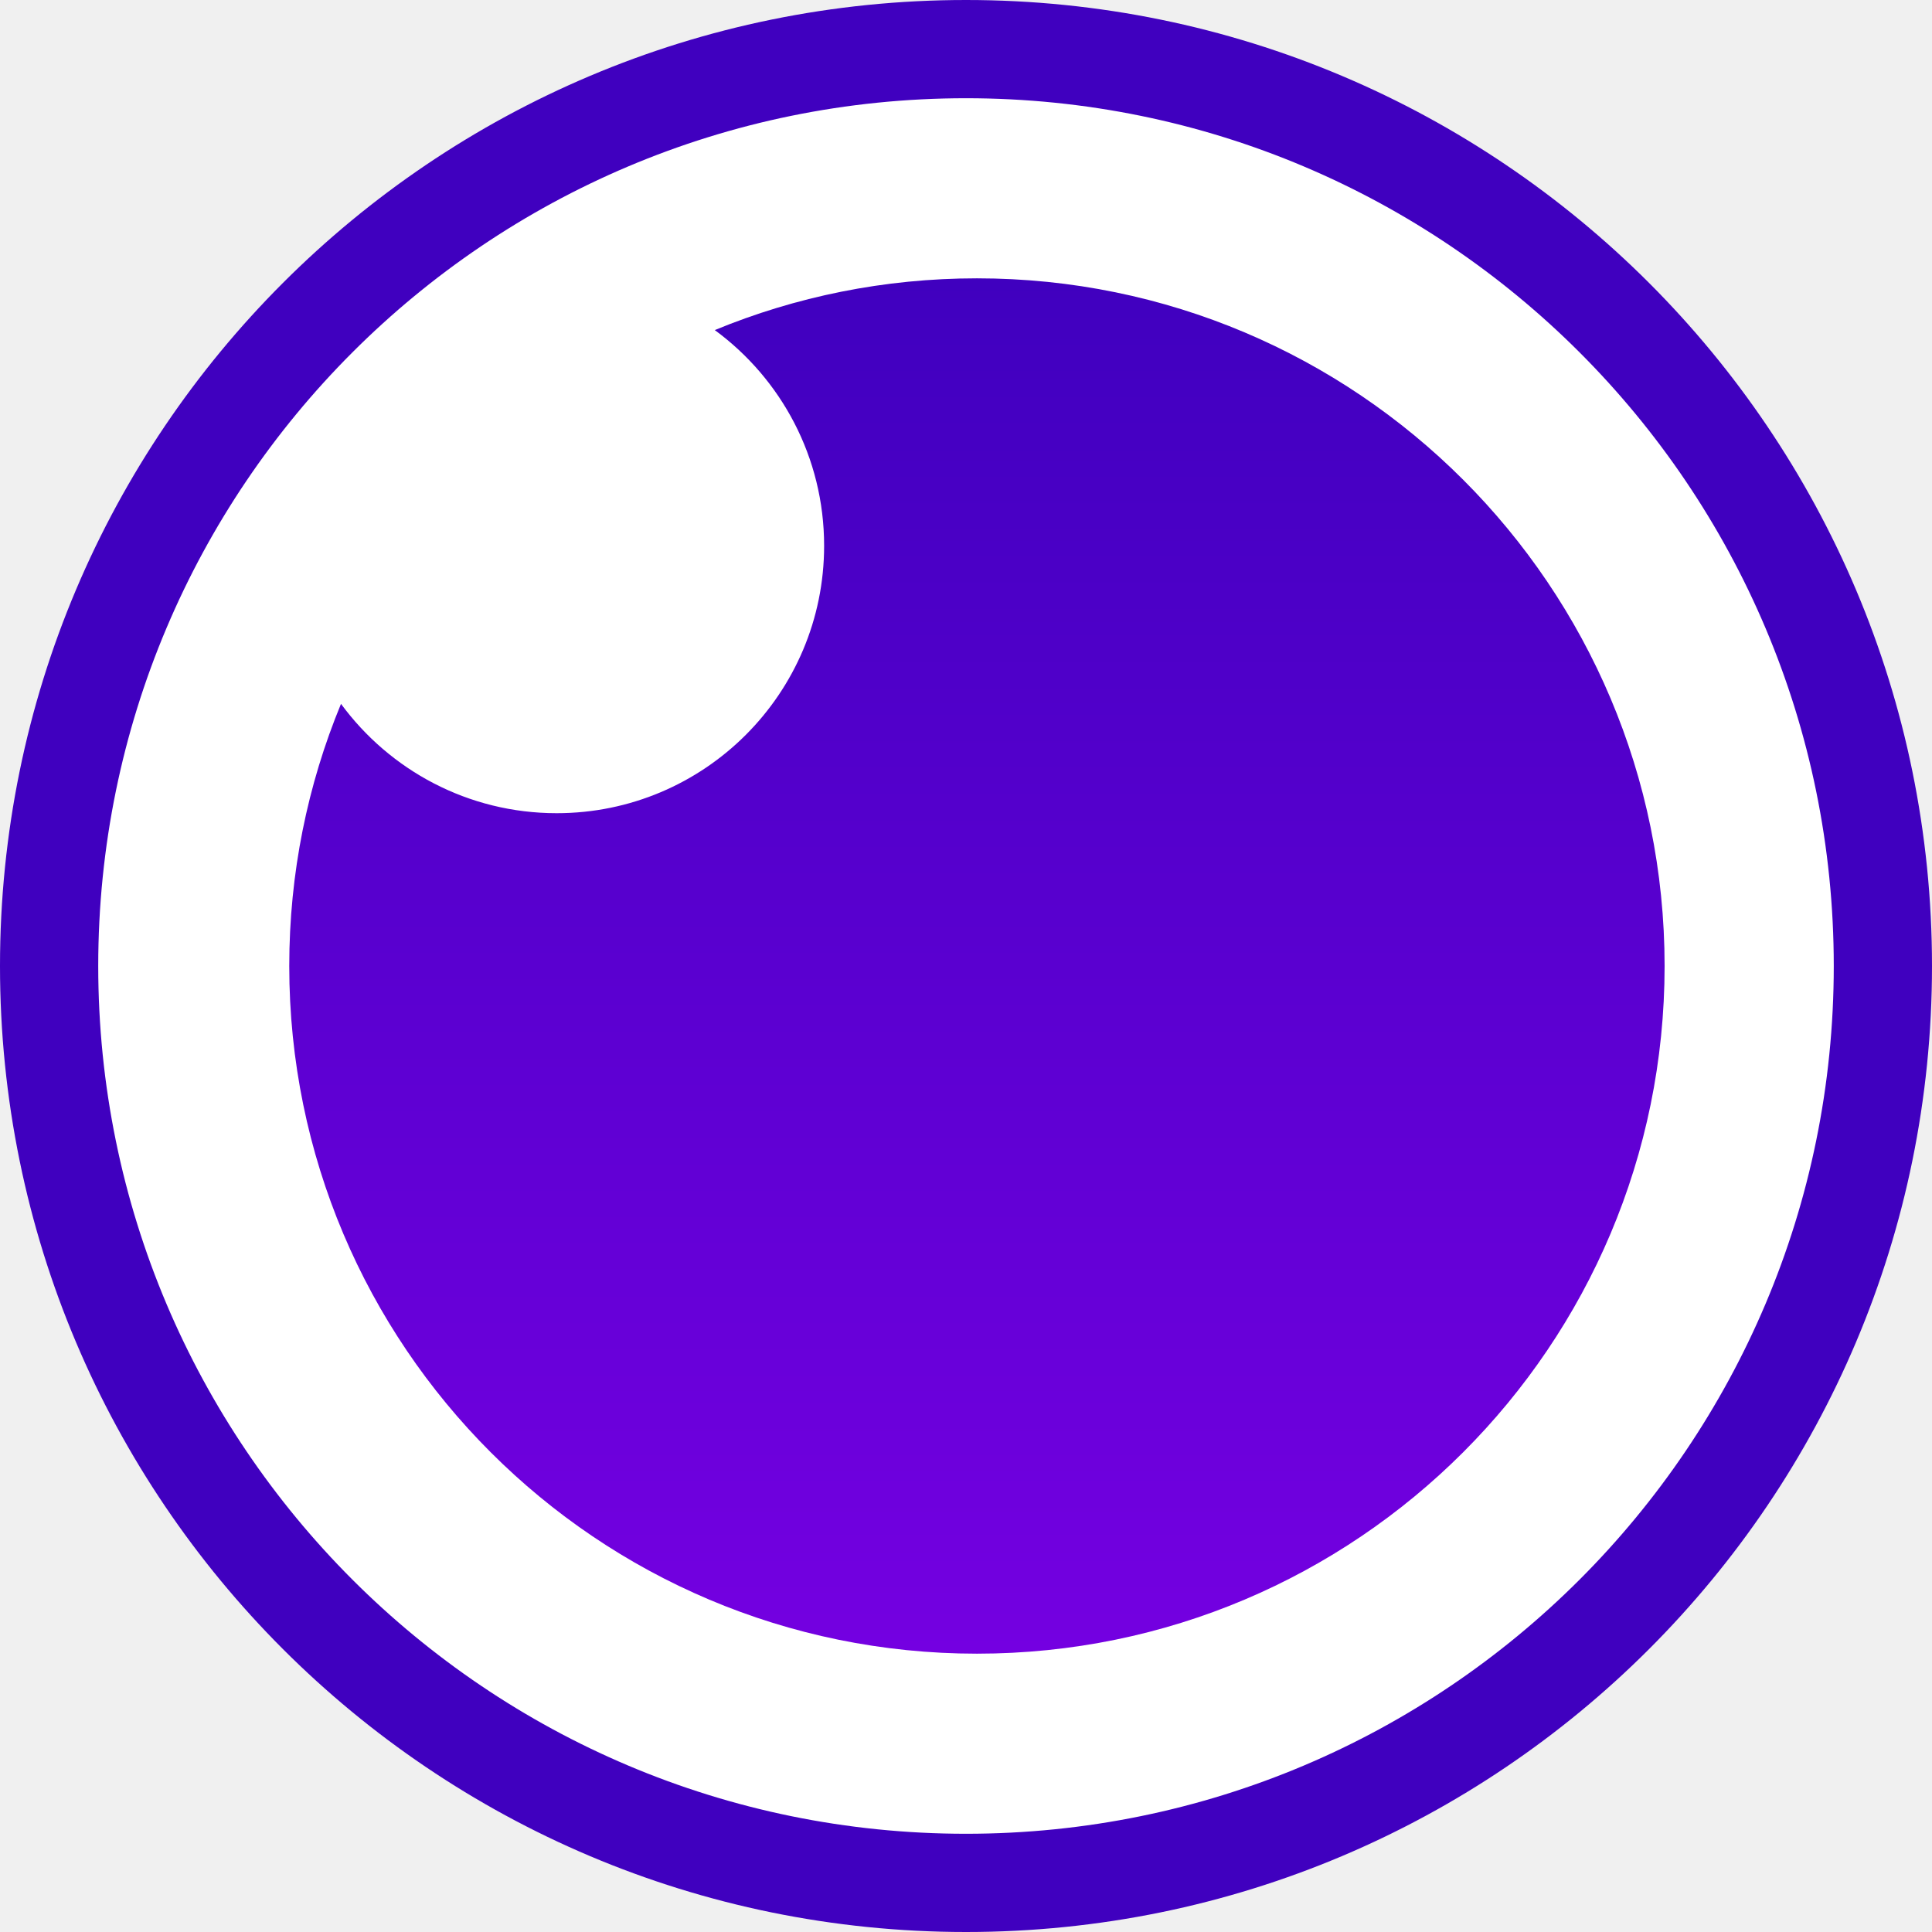
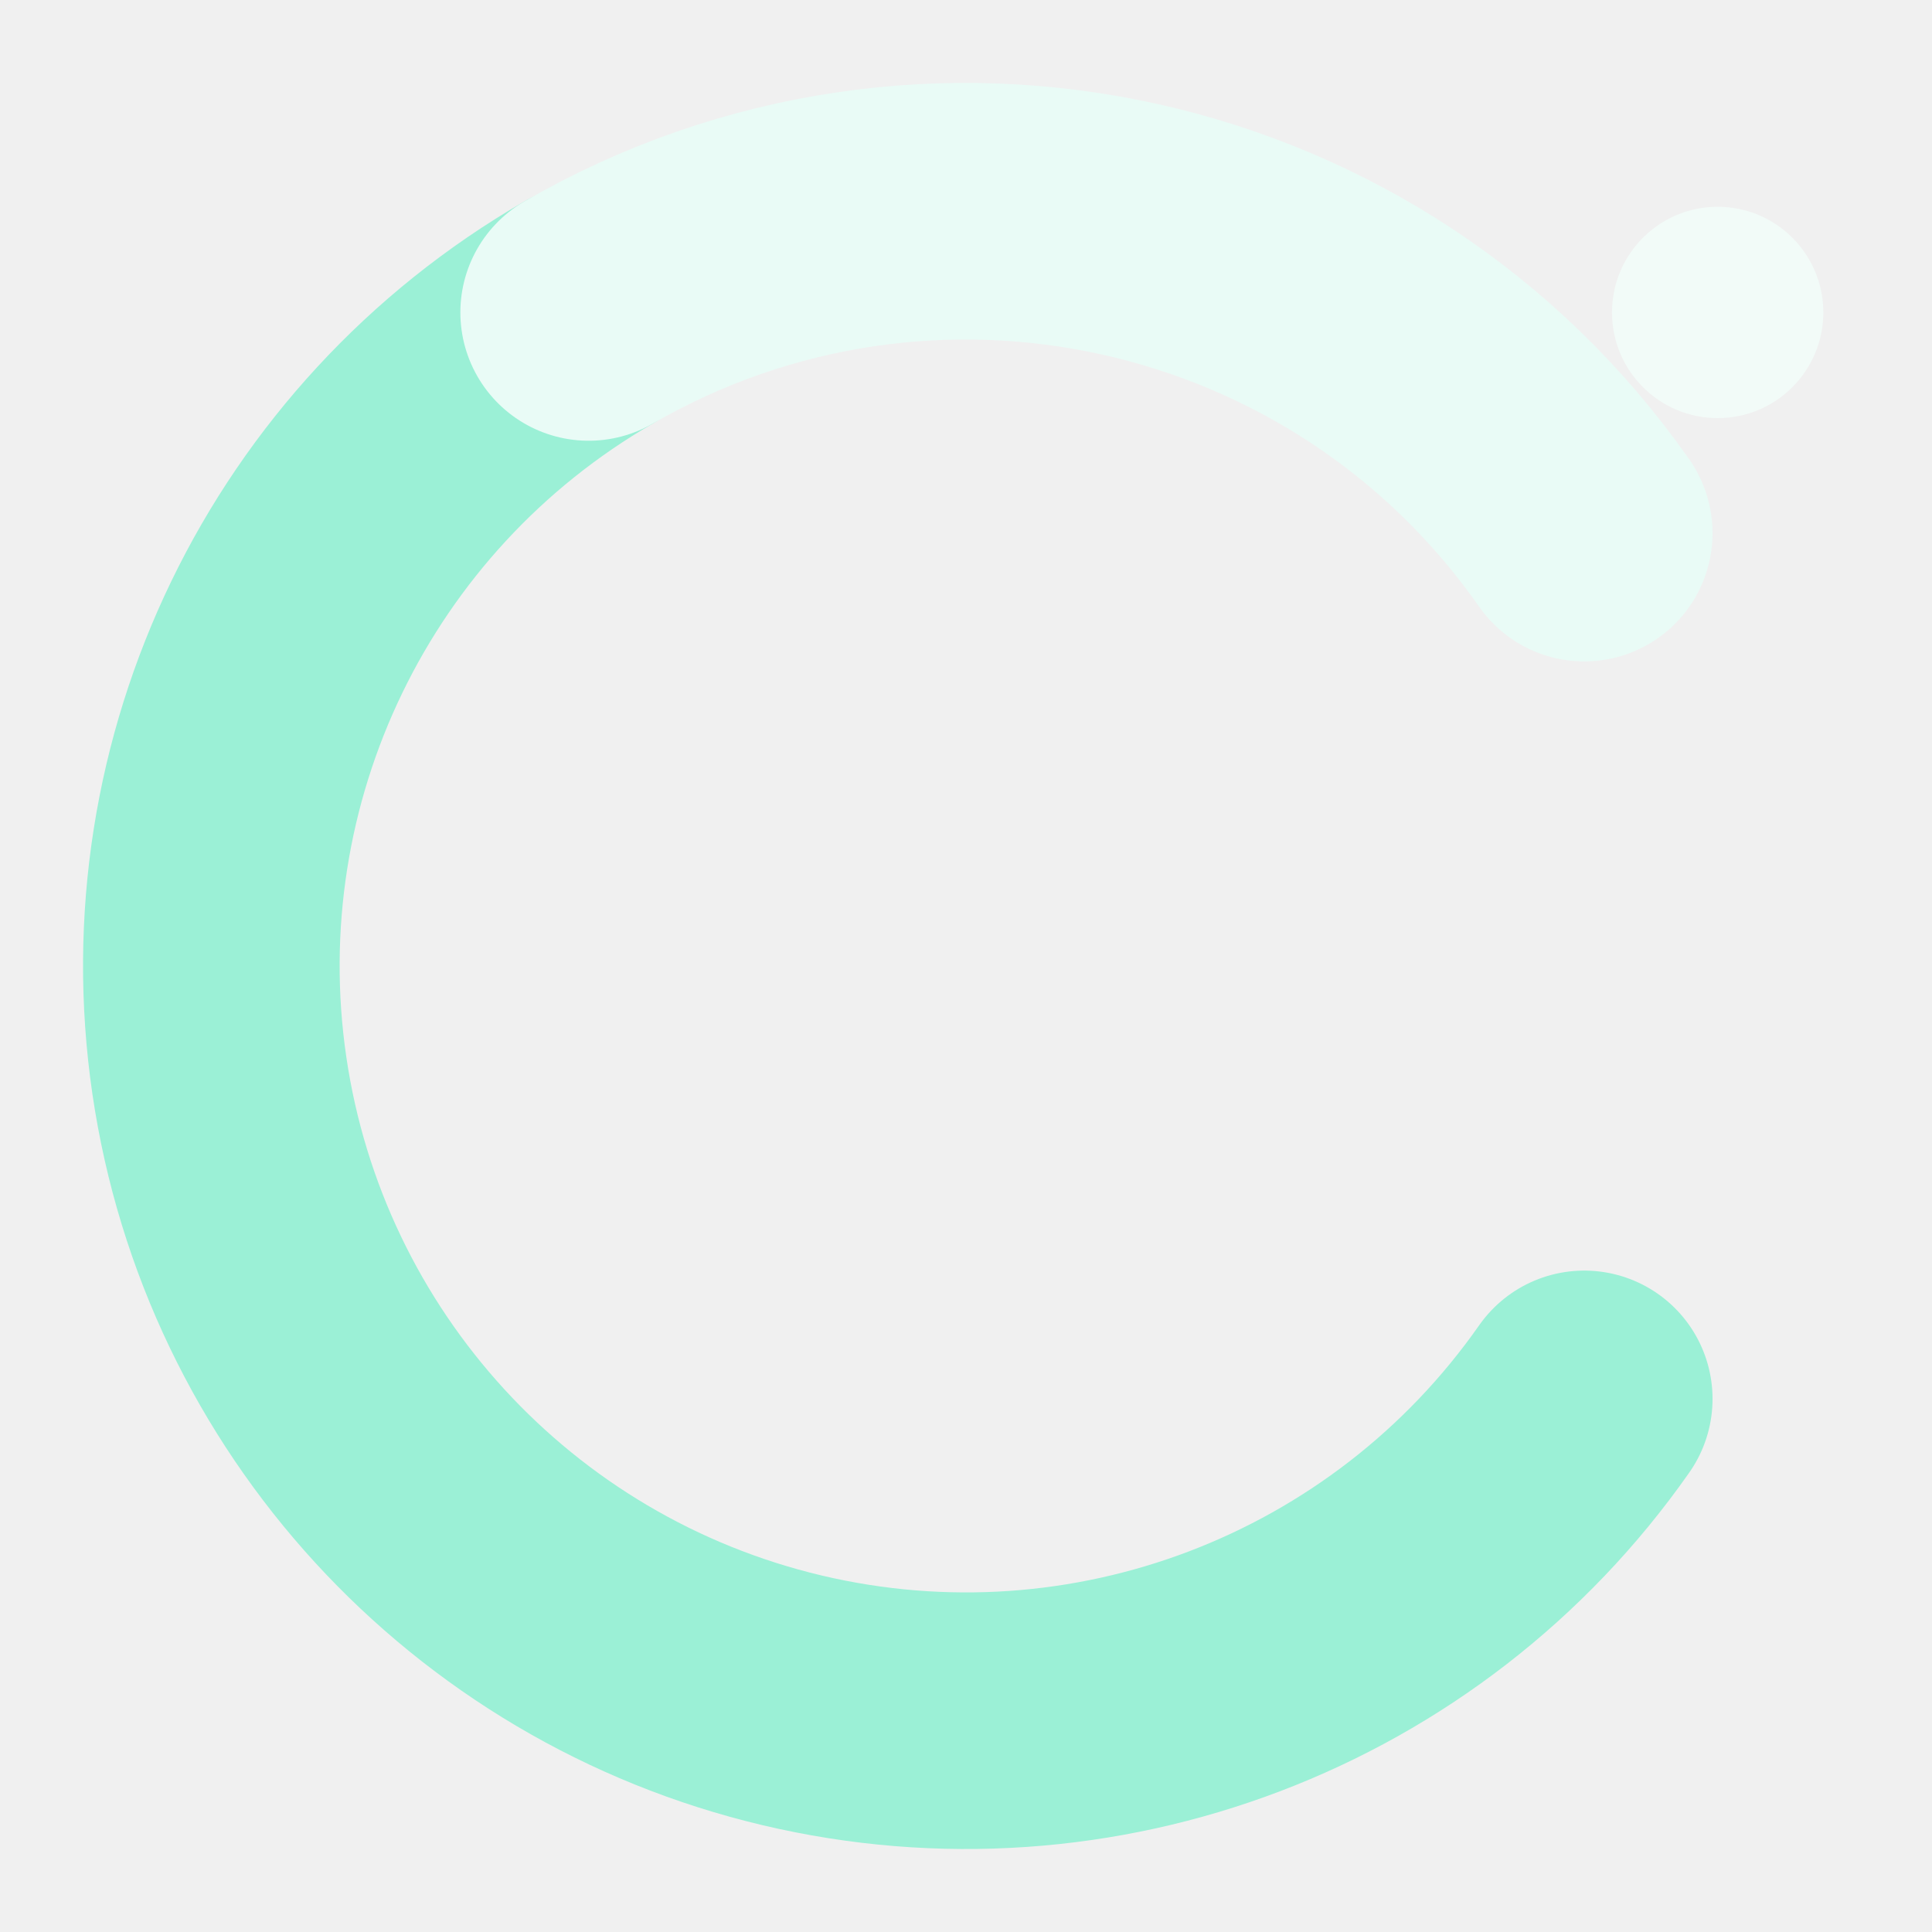
- <svg xmlns="http://www.w3.org/2000/svg" width="32" height="32" viewBox="0 0 32 32" fill="none">
-   <path d="M16 31.186C24.387 31.186 31.186 24.387 31.186 16C31.186 7.613 24.387 0.814 16 0.814C7.613 0.814 0.814 7.613 0.814 16C0.814 24.387 7.613 31.186 16 31.186Z" fill="white" />
-   <path d="M16 0C7.163 0 0 7.163 0 16C0 24.837 7.163 32 16 32C24.837 32 32 24.837 32 16C32 7.163 24.837 0 16 0ZM16 1.627C23.938 1.627 30.373 8.062 30.373 16C30.373 23.938 23.938 30.373 16 30.373C8.062 30.373 1.627 23.938 1.627 16C1.627 8.062 8.062 1.627 16 1.627Z" fill="#4000BF" />
-   <path fill-rule="evenodd" clip-rule="evenodd" d="M16.181 4.61C22.471 4.61 27.571 9.71 27.571 16C27.571 22.29 22.471 27.39 16.181 27.39C9.89 27.39 4.791 22.29 4.791 16C4.791 14.463 5.095 12.996 5.648 11.658C6.454 12.756 7.754 13.469 9.22 13.469C11.667 13.469 13.65 11.486 13.65 9.04C13.65 7.573 12.937 6.273 11.839 5.467C13.177 4.915 14.643 4.61 16.181 4.61Z" fill="url(#paint0_linear)" />
-   <defs>
-     <linearGradient id="paint0_linear" x1="16.181" y1="27.39" x2="16.181" y2="4.61" gradientUnits="userSpaceOnUse">
-       <stop stop-color="#7400E1" />
-       <stop offset="1" stop-color="#4000BF" />
-     </linearGradient>
-   </defs>
+ <svg xmlns="http://www.w3.org/2000/svg" width="32" height="32" viewBox="0 0 128 128" fill="none" stroke-linecap="round">
+   <path d="M 39 20.7 A 50 50 0 1 0 104.96 92.68" fill="none" stroke="#9BF0D6" stroke-width="17" />
+   <path d="M 104.96 35.32 A 50 50 0 0 0 39 20.7" fill="none" stroke="#E9FBF6" stroke-width="17" />
+   <circle cx="113.8" cy="20.7" r="7" fill="#F2FBF8" />
</svg>
